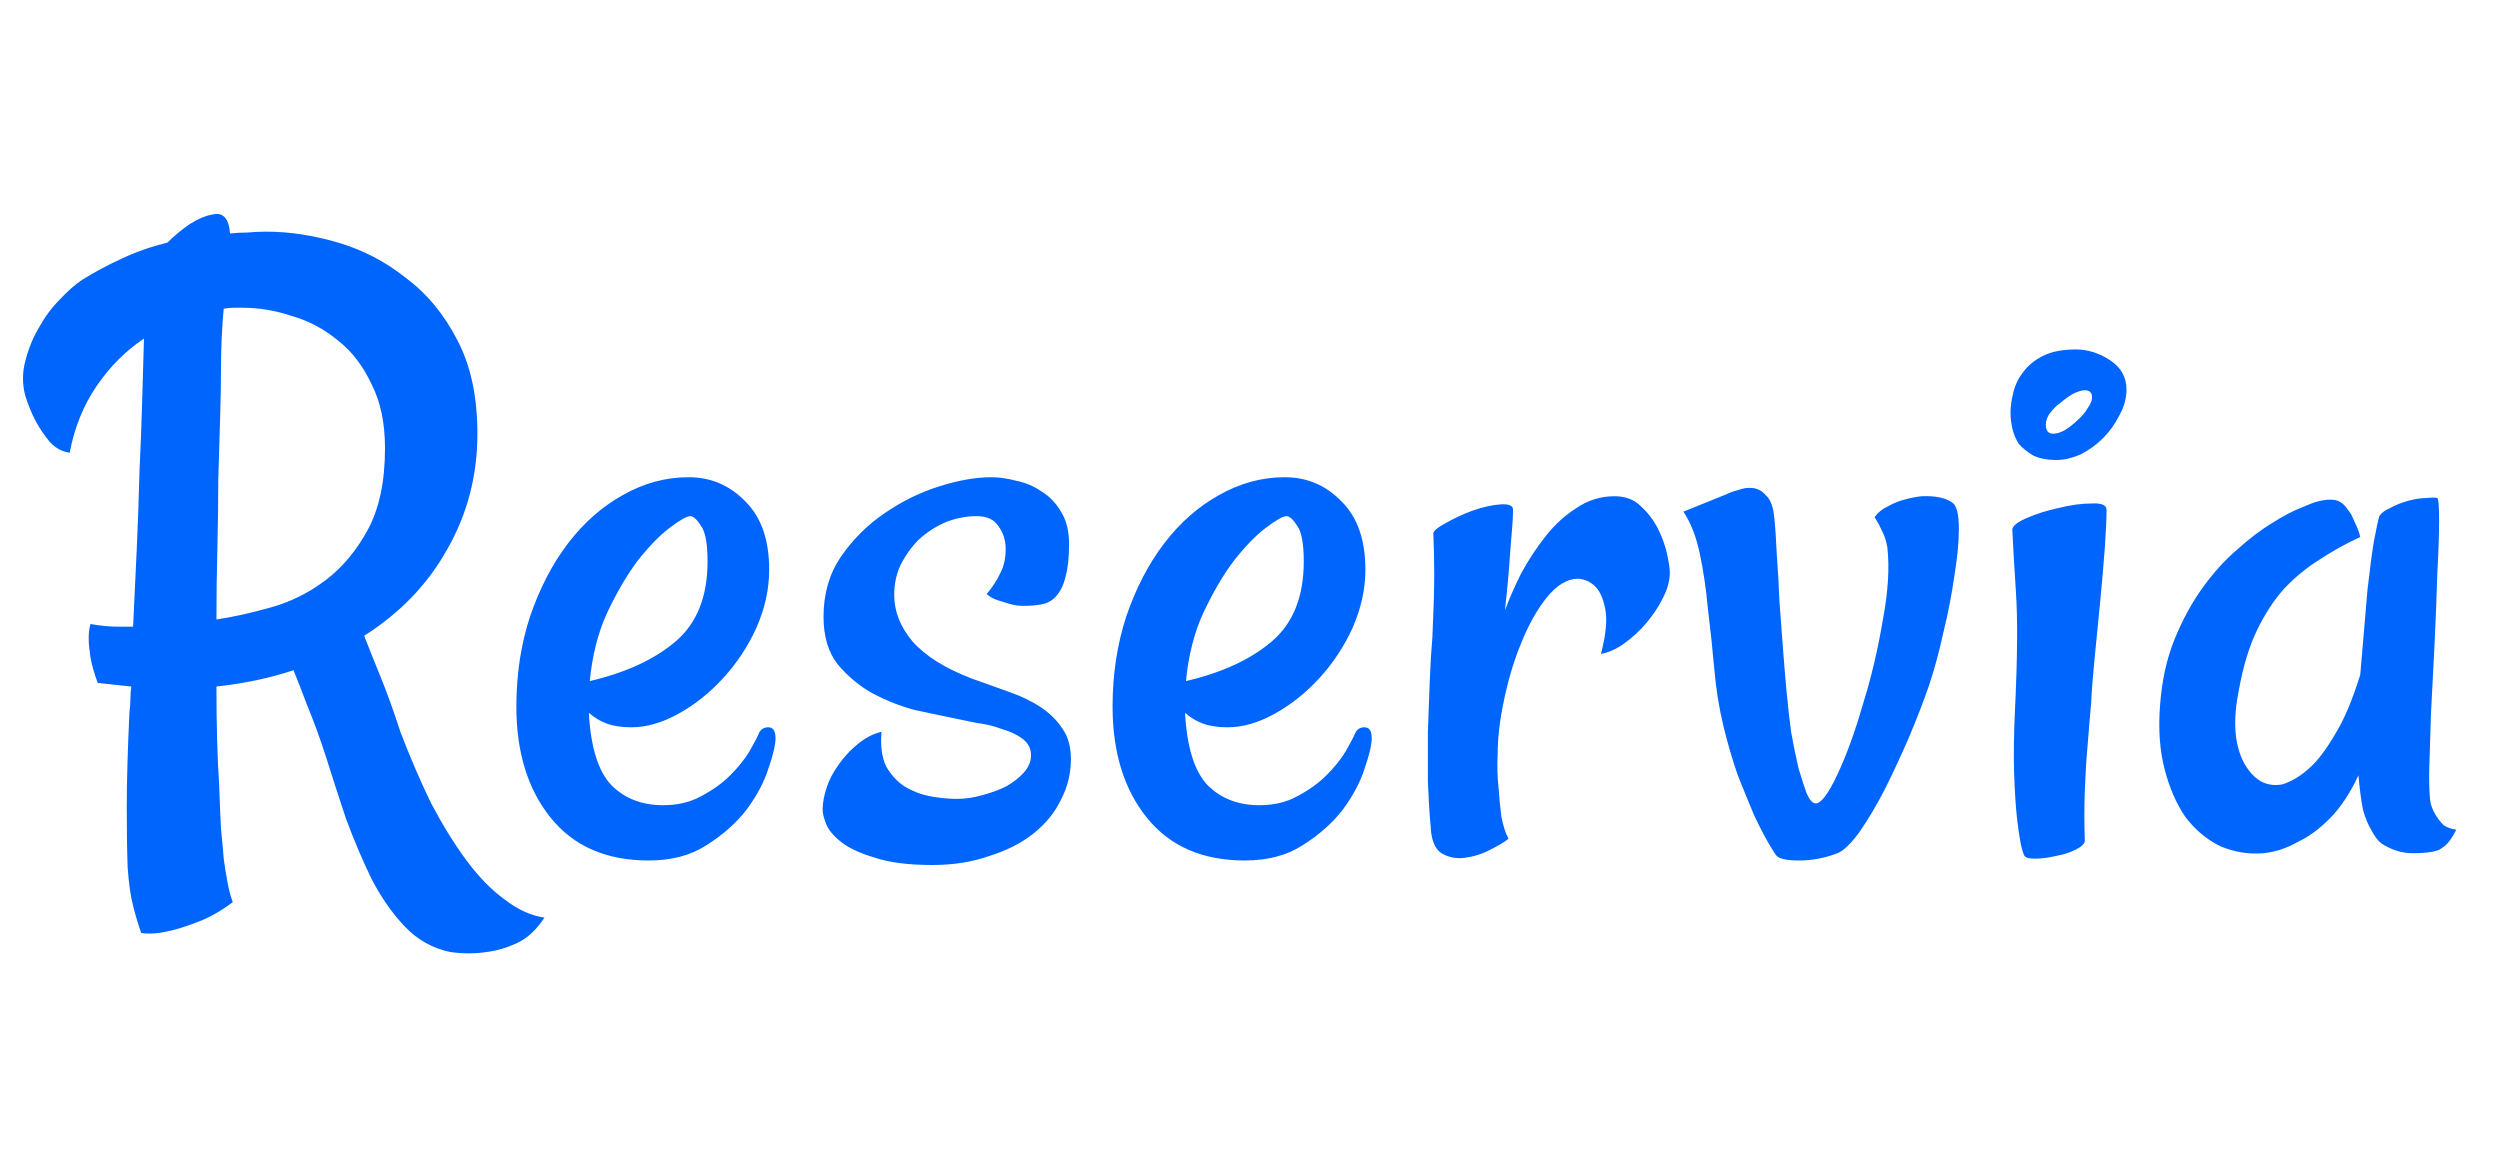
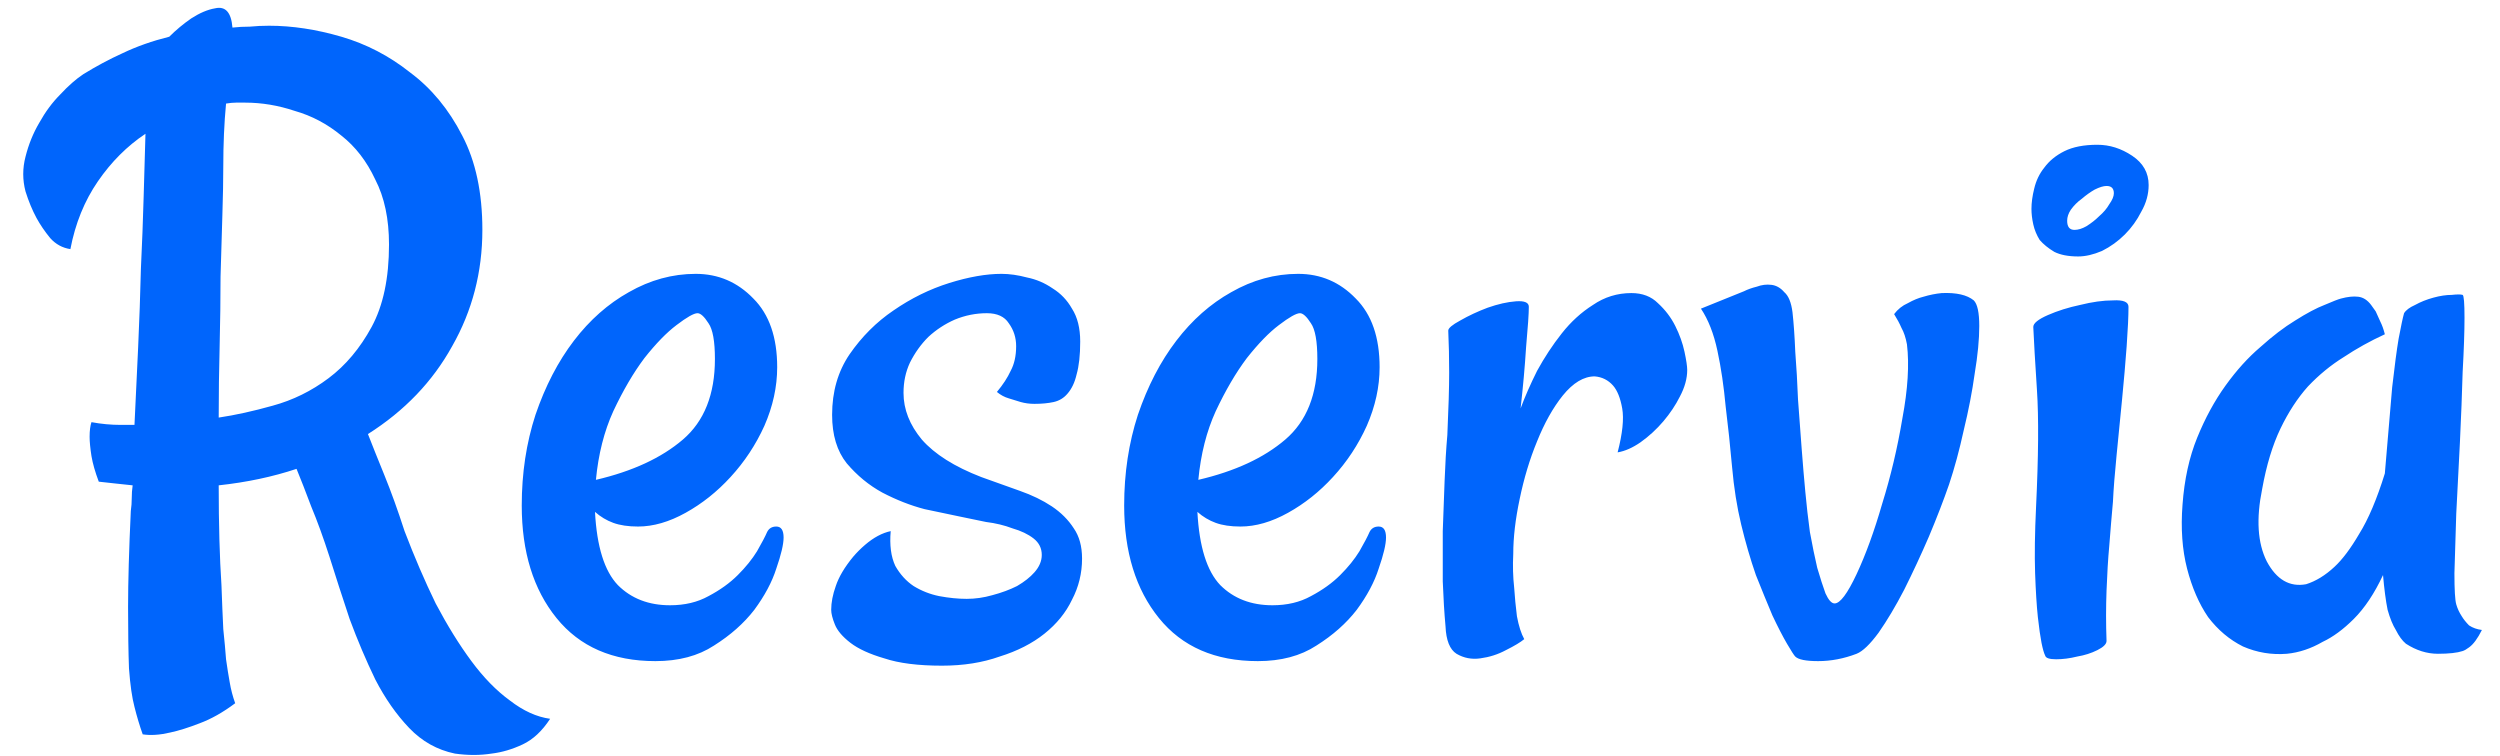
- <svg xmlns="http://www.w3.org/2000/svg" width="97" height="45" viewBox="0 0 97 45" fill="none">
-   <path d="M12.652 29.379C12.418 28.652 12.184 28.008 11.949 27.445C11.738 26.883 11.551 26.402 11.387 26.004C10.473 26.309 9.477 26.52 8.398 26.637C8.398 28.137 8.434 29.414 8.504 30.469C8.527 31.125 8.551 31.688 8.574 32.156C8.621 32.602 8.656 32.988 8.68 33.316C8.727 33.645 8.773 33.938 8.82 34.195C8.867 34.477 8.938 34.746 9.031 35.004C8.562 35.355 8.105 35.613 7.66 35.777C7.238 35.941 6.863 36.059 6.535 36.129C6.137 36.223 5.785 36.246 5.48 36.199C5.363 35.871 5.258 35.52 5.164 35.145C5.07 34.793 5 34.301 4.953 33.668C4.93 33.059 4.918 32.273 4.918 31.312C4.918 30.352 4.953 29.121 5.023 27.621C5.047 27.457 5.059 27.293 5.059 27.129C5.059 26.965 5.07 26.801 5.094 26.637C4.883 26.613 4.66 26.59 4.426 26.566C4.215 26.543 4.004 26.52 3.793 26.496C3.652 26.121 3.559 25.793 3.512 25.512C3.465 25.207 3.441 24.961 3.441 24.773C3.441 24.539 3.465 24.352 3.512 24.211C3.887 24.281 4.262 24.316 4.637 24.316H5.164C5.211 23.332 5.258 22.336 5.305 21.328C5.352 20.297 5.387 19.301 5.41 18.34C5.457 17.355 5.492 16.43 5.516 15.562C5.539 14.672 5.562 13.863 5.586 13.137C4.883 13.605 4.273 14.215 3.758 14.965C3.242 15.715 2.891 16.582 2.703 17.566C2.398 17.52 2.141 17.379 1.93 17.145C1.719 16.887 1.543 16.629 1.402 16.371C1.238 16.066 1.098 15.727 0.98 15.352C0.863 14.906 0.863 14.461 0.98 14.016C1.098 13.547 1.273 13.113 1.508 12.715C1.742 12.293 2.012 11.93 2.316 11.625C2.621 11.297 2.914 11.039 3.195 10.852C3.688 10.547 4.191 10.277 4.707 10.043C5.246 9.785 5.844 9.574 6.5 9.41C6.758 9.152 7.039 8.918 7.344 8.707C7.672 8.496 7.977 8.367 8.258 8.32C8.656 8.227 8.879 8.473 8.926 9.059C9.137 9.035 9.359 9.023 9.594 9.023C9.828 9 10.074 8.988 10.332 8.988C11.223 8.988 12.148 9.129 13.109 9.41C14.07 9.691 14.949 10.148 15.746 10.781C16.566 11.391 17.234 12.199 17.75 13.207C18.266 14.191 18.523 15.398 18.523 16.828C18.523 18.445 18.137 19.934 17.363 21.293C16.613 22.652 15.535 23.777 14.129 24.668C14.293 25.09 14.504 25.617 14.762 26.25C15.02 26.883 15.277 27.598 15.535 28.395C15.91 29.379 16.309 30.305 16.73 31.172C17.176 32.016 17.633 32.754 18.102 33.387C18.57 34.02 19.062 34.523 19.578 34.898C20.094 35.297 20.609 35.531 21.125 35.602C20.82 36.07 20.469 36.398 20.07 36.586C19.672 36.773 19.273 36.891 18.875 36.938C18.43 37.008 17.961 37.008 17.469 36.938C16.789 36.797 16.203 36.469 15.711 35.953C15.219 35.438 14.785 34.816 14.41 34.09C14.059 33.363 13.73 32.59 13.426 31.77C13.145 30.926 12.887 30.129 12.652 29.379ZM8.574 14.402C8.574 14.918 8.562 15.539 8.539 16.266C8.516 16.992 8.492 17.777 8.469 18.621C8.469 19.465 8.457 20.355 8.434 21.293C8.41 22.207 8.398 23.121 8.398 24.035C9.031 23.941 9.723 23.789 10.473 23.578C11.246 23.367 11.961 23.016 12.617 22.523C13.273 22.031 13.824 21.375 14.27 20.555C14.715 19.734 14.938 18.68 14.938 17.391C14.938 16.406 14.762 15.574 14.41 14.895C14.082 14.191 13.648 13.629 13.109 13.207C12.57 12.762 11.973 12.445 11.316 12.258C10.684 12.047 10.051 11.941 9.418 11.941C9.301 11.941 9.184 11.941 9.066 11.941C8.949 11.941 8.82 11.953 8.68 11.977C8.609 12.727 8.574 13.535 8.574 14.402ZM25.168 33.387C23.527 33.387 22.262 32.836 21.371 31.734C20.48 30.633 20.035 29.191 20.035 27.41C20.035 26.168 20.211 25.008 20.562 23.93C20.938 22.828 21.43 21.879 22.039 21.082C22.648 20.285 23.352 19.664 24.148 19.219C24.969 18.75 25.824 18.516 26.715 18.516C27.582 18.516 28.32 18.832 28.93 19.465C29.539 20.074 29.844 20.953 29.844 22.102C29.844 22.852 29.68 23.602 29.352 24.352C29.023 25.078 28.59 25.734 28.051 26.32C27.535 26.883 26.961 27.34 26.328 27.691C25.695 28.043 25.086 28.219 24.5 28.219C24.125 28.219 23.809 28.172 23.551 28.078C23.293 27.984 23.059 27.844 22.848 27.656C22.918 28.992 23.211 29.93 23.727 30.469C24.242 30.984 24.91 31.242 25.73 31.242C26.293 31.242 26.785 31.125 27.207 30.891C27.652 30.656 28.027 30.387 28.332 30.082C28.637 29.777 28.883 29.473 29.07 29.168C29.258 28.84 29.387 28.594 29.457 28.43C29.527 28.289 29.645 28.219 29.809 28.219C29.996 28.219 30.09 28.359 30.09 28.641C30.09 28.898 29.996 29.297 29.809 29.836C29.645 30.352 29.363 30.879 28.965 31.418C28.566 31.934 28.051 32.391 27.418 32.789C26.809 33.188 26.059 33.387 25.168 33.387ZM26.785 20.027C26.645 20.027 26.375 20.18 25.977 20.484C25.602 20.766 25.191 21.188 24.746 21.75C24.324 22.312 23.926 22.992 23.551 23.789C23.199 24.562 22.977 25.441 22.883 26.426C24.289 26.098 25.402 25.582 26.223 24.879C27.043 24.176 27.453 23.145 27.453 21.785C27.453 21.105 27.371 20.648 27.207 20.414C27.043 20.156 26.902 20.027 26.785 20.027ZM37.684 26.32C38.199 26.508 38.691 26.684 39.16 26.848C39.629 27.012 40.039 27.211 40.391 27.445C40.742 27.68 41.023 27.961 41.234 28.289C41.445 28.594 41.551 28.98 41.551 29.449C41.551 30.012 41.422 30.539 41.164 31.031C40.93 31.523 40.578 31.957 40.109 32.332C39.641 32.707 39.066 33 38.387 33.211C37.73 33.445 36.992 33.562 36.172 33.562C35.258 33.562 34.52 33.469 33.957 33.281C33.395 33.117 32.961 32.918 32.656 32.684C32.352 32.449 32.152 32.215 32.059 31.98C31.965 31.746 31.918 31.559 31.918 31.418C31.918 31.137 31.977 30.832 32.094 30.504C32.211 30.152 32.434 29.777 32.762 29.379C32.902 29.215 33.055 29.062 33.219 28.922C33.547 28.641 33.875 28.465 34.203 28.395C34.156 28.934 34.215 29.379 34.379 29.73C34.566 30.059 34.801 30.316 35.082 30.504C35.387 30.691 35.715 30.82 36.066 30.891C36.441 30.961 36.793 30.996 37.121 30.996C37.449 30.996 37.777 30.949 38.105 30.855C38.457 30.762 38.773 30.645 39.055 30.504C39.336 30.34 39.559 30.164 39.723 29.977C39.91 29.766 40.004 29.543 40.004 29.309C40.004 29.051 39.898 28.84 39.688 28.676C39.477 28.512 39.207 28.383 38.879 28.289C38.574 28.172 38.234 28.09 37.859 28.043C37.508 27.973 37.168 27.902 36.84 27.832C36.512 27.762 36.066 27.668 35.504 27.551C34.965 27.41 34.426 27.199 33.887 26.918C33.371 26.637 32.914 26.262 32.516 25.793C32.141 25.324 31.953 24.703 31.953 23.93C31.953 23.039 32.176 22.266 32.621 21.609C33.09 20.93 33.652 20.367 34.309 19.922C34.988 19.453 35.703 19.102 36.453 18.867C37.203 18.633 37.871 18.516 38.457 18.516C38.762 18.516 39.09 18.562 39.441 18.656C39.793 18.727 40.121 18.867 40.426 19.078C40.73 19.266 40.977 19.523 41.164 19.852C41.375 20.18 41.48 20.602 41.48 21.117C41.48 21.633 41.434 22.055 41.34 22.383C41.27 22.688 41.152 22.934 40.988 23.121C40.848 23.285 40.672 23.391 40.461 23.438C40.25 23.484 40.004 23.508 39.723 23.508C39.535 23.508 39.359 23.484 39.195 23.438C39.055 23.391 38.902 23.344 38.738 23.297C38.574 23.25 38.422 23.168 38.281 23.051C38.516 22.77 38.691 22.5 38.809 22.242C38.949 21.984 39.02 21.668 39.02 21.293C39.02 20.965 38.926 20.672 38.738 20.414C38.574 20.156 38.293 20.027 37.895 20.027C37.473 20.027 37.062 20.109 36.664 20.273C36.289 20.438 35.949 20.66 35.645 20.941C35.363 21.223 35.129 21.551 34.941 21.926C34.777 22.277 34.695 22.664 34.695 23.086C34.695 23.719 34.93 24.316 35.398 24.879C35.891 25.441 36.652 25.922 37.684 26.32ZM48.301 33.387C46.66 33.387 45.395 32.836 44.504 31.734C43.613 30.633 43.168 29.191 43.168 27.41C43.168 26.168 43.344 25.008 43.695 23.93C44.07 22.828 44.562 21.879 45.172 21.082C45.781 20.285 46.484 19.664 47.281 19.219C48.102 18.75 48.957 18.516 49.848 18.516C50.715 18.516 51.453 18.832 52.062 19.465C52.672 20.074 52.977 20.953 52.977 22.102C52.977 22.852 52.812 23.602 52.484 24.352C52.156 25.078 51.723 25.734 51.184 26.32C50.668 26.883 50.094 27.34 49.461 27.691C48.828 28.043 48.219 28.219 47.633 28.219C47.258 28.219 46.941 28.172 46.684 28.078C46.426 27.984 46.191 27.844 45.98 27.656C46.051 28.992 46.344 29.93 46.859 30.469C47.375 30.984 48.043 31.242 48.863 31.242C49.426 31.242 49.918 31.125 50.34 30.891C50.785 30.656 51.16 30.387 51.465 30.082C51.77 29.777 52.016 29.473 52.203 29.168C52.391 28.84 52.52 28.594 52.59 28.43C52.66 28.289 52.777 28.219 52.941 28.219C53.129 28.219 53.223 28.359 53.223 28.641C53.223 28.898 53.129 29.297 52.941 29.836C52.777 30.352 52.496 30.879 52.098 31.418C51.699 31.934 51.184 32.391 50.551 32.789C49.941 33.188 49.191 33.387 48.301 33.387ZM49.918 20.027C49.777 20.027 49.508 20.18 49.109 20.484C48.734 20.766 48.324 21.188 47.879 21.75C47.457 22.312 47.059 22.992 46.684 23.789C46.332 24.562 46.109 25.441 46.016 26.426C47.422 26.098 48.535 25.582 49.355 24.879C50.176 24.176 50.586 23.145 50.586 21.785C50.586 21.105 50.504 20.648 50.34 20.414C50.176 20.156 50.035 20.027 49.918 20.027ZM64.789 22.207C64.789 22.535 64.695 22.875 64.508 23.227C64.344 23.555 64.133 23.871 63.875 24.176C63.617 24.48 63.324 24.75 62.996 24.984C62.691 25.195 62.398 25.324 62.117 25.371C62.305 24.645 62.363 24.082 62.293 23.684C62.223 23.285 62.105 22.992 61.941 22.805C61.754 22.594 61.52 22.477 61.238 22.453C60.816 22.453 60.406 22.699 60.008 23.191C59.633 23.66 59.305 24.246 59.023 24.949C58.742 25.629 58.52 26.367 58.355 27.164C58.191 27.938 58.109 28.641 58.109 29.273C58.086 29.719 58.098 30.152 58.145 30.574C58.168 30.926 58.203 31.289 58.25 31.664C58.32 32.039 58.414 32.332 58.531 32.543C58.391 32.66 58.156 32.801 57.828 32.965C57.523 33.129 57.195 33.234 56.844 33.281C56.516 33.328 56.211 33.27 55.93 33.105C55.672 32.941 55.531 32.59 55.508 32.051C55.461 31.535 55.426 30.961 55.402 30.328C55.402 29.672 55.402 29.027 55.402 28.395C55.426 27.738 55.449 27.094 55.473 26.461C55.496 25.828 55.531 25.242 55.578 24.703C55.625 23.672 55.648 22.875 55.648 22.312C55.648 21.75 55.637 21.211 55.613 20.695C55.613 20.602 55.766 20.473 56.07 20.309C56.398 20.121 56.75 19.957 57.125 19.816C57.523 19.676 57.887 19.594 58.215 19.57C58.543 19.547 58.707 19.617 58.707 19.781C58.707 20.039 58.672 20.555 58.602 21.328C58.555 22.078 58.484 22.863 58.391 23.684C58.555 23.238 58.766 22.758 59.023 22.242C59.305 21.727 59.621 21.246 59.973 20.801C60.324 20.355 60.723 19.992 61.168 19.711C61.613 19.406 62.105 19.254 62.645 19.254C63.066 19.254 63.406 19.383 63.664 19.641C63.945 19.898 64.168 20.191 64.332 20.52C64.496 20.848 64.613 21.176 64.684 21.504C64.754 21.832 64.789 22.066 64.789 22.207ZM70.449 31.172C70.66 31.172 70.941 30.797 71.293 30.047C71.644 29.297 71.973 28.395 72.277 27.34C72.606 26.285 72.863 25.195 73.051 24.07C73.262 22.945 73.32 21.996 73.227 21.223C73.18 20.965 73.109 20.754 73.016 20.59C72.945 20.426 72.852 20.25 72.734 20.062C72.875 19.875 73.051 19.734 73.262 19.641C73.473 19.523 73.672 19.441 73.859 19.395C74.094 19.324 74.328 19.277 74.562 19.254C75.125 19.23 75.535 19.324 75.793 19.535C75.934 19.676 76.004 20.004 76.004 20.52C76.004 21.035 75.945 21.645 75.828 22.348C75.734 23.027 75.594 23.754 75.406 24.527C75.242 25.277 75.055 25.969 74.844 26.602C74.633 27.211 74.375 27.879 74.07 28.605C73.766 29.309 73.449 29.988 73.121 30.645C72.793 31.277 72.465 31.828 72.137 32.297C71.809 32.742 71.527 33.012 71.293 33.105C70.801 33.293 70.309 33.387 69.816 33.387C69.348 33.387 69.055 33.328 68.938 33.211C68.891 33.164 68.785 33 68.621 32.719C68.457 32.438 68.269 32.074 68.059 31.629C67.871 31.184 67.66 30.668 67.426 30.082C67.215 29.473 67.027 28.828 66.863 28.148C66.699 27.469 66.582 26.73 66.512 25.934C66.441 25.137 66.359 24.363 66.266 23.613C66.195 22.84 66.09 22.125 65.949 21.469C65.809 20.812 65.598 20.273 65.316 19.852L66.969 19.184C67.109 19.113 67.273 19.055 67.461 19.008C67.648 18.938 67.836 18.914 68.023 18.938C68.211 18.961 68.375 19.055 68.516 19.219C68.68 19.359 68.785 19.617 68.832 19.992C68.879 20.414 68.914 20.918 68.938 21.504C68.984 22.09 69.019 22.699 69.043 23.332C69.09 23.965 69.137 24.598 69.184 25.23C69.231 25.84 69.277 26.391 69.324 26.883C69.371 27.398 69.43 27.914 69.5 28.43C69.594 28.945 69.688 29.402 69.781 29.801C69.898 30.199 70.004 30.527 70.098 30.785C70.215 31.043 70.332 31.172 70.449 31.172ZM78.078 20.555C78.078 20.414 78.266 20.262 78.641 20.098C79.016 19.934 79.426 19.805 79.871 19.711C80.34 19.594 80.762 19.535 81.137 19.535C81.535 19.512 81.734 19.594 81.734 19.781C81.734 20.133 81.711 20.637 81.664 21.293C81.617 21.926 81.559 22.605 81.488 23.332C81.418 24.035 81.348 24.75 81.277 25.477C81.207 26.18 81.16 26.777 81.137 27.27C81.09 27.785 81.043 28.348 80.996 28.957C80.949 29.473 80.914 30.047 80.891 30.68C80.867 31.312 80.867 31.957 80.891 32.613C80.891 32.73 80.773 32.848 80.539 32.965C80.305 33.082 80.047 33.164 79.766 33.211C79.484 33.281 79.215 33.316 78.957 33.316C78.699 33.316 78.559 33.27 78.535 33.176C78.488 33.082 78.441 32.918 78.394 32.684C78.348 32.449 78.301 32.121 78.254 31.699C78.207 31.254 78.172 30.691 78.148 30.012C78.125 29.309 78.137 28.465 78.184 27.48C78.277 25.535 78.289 24.035 78.219 22.98C78.148 21.902 78.102 21.094 78.078 20.555ZM80.539 13.559C81.008 13.559 81.453 13.699 81.875 13.98C82.297 14.262 82.508 14.637 82.508 15.105C82.508 15.457 82.414 15.797 82.227 16.125C82.062 16.453 81.852 16.746 81.594 17.004C81.336 17.262 81.043 17.473 80.715 17.637C80.387 17.777 80.082 17.848 79.801 17.848C79.426 17.848 79.121 17.789 78.887 17.672C78.652 17.531 78.465 17.379 78.324 17.215C78.207 17.027 78.125 16.828 78.078 16.617C78.031 16.406 78.008 16.207 78.008 16.02C78.008 15.785 78.043 15.527 78.113 15.246C78.184 14.941 78.312 14.672 78.5 14.438C78.688 14.18 78.945 13.969 79.273 13.805C79.602 13.641 80.023 13.559 80.539 13.559ZM79.66 16.828C79.801 16.828 79.953 16.781 80.117 16.688C80.305 16.57 80.469 16.441 80.609 16.301C80.773 16.16 80.902 16.008 80.996 15.844C81.113 15.68 81.172 15.539 81.172 15.422C81.172 15.234 81.078 15.141 80.891 15.141C80.773 15.141 80.621 15.188 80.434 15.281C80.269 15.375 80.106 15.492 79.941 15.633C79.777 15.75 79.637 15.891 79.519 16.055C79.426 16.195 79.379 16.336 79.379 16.477C79.379 16.711 79.473 16.828 79.66 16.828ZM94.32 31.207C94.367 31.371 94.438 31.523 94.531 31.664C94.602 31.781 94.695 31.898 94.812 32.016C94.953 32.109 95.117 32.168 95.305 32.191C95.141 32.52 94.977 32.742 94.812 32.859C94.719 32.93 94.637 32.977 94.566 33C94.356 33.07 94.039 33.105 93.617 33.105C93.195 33.105 92.785 32.977 92.387 32.719C92.246 32.602 92.117 32.426 92 32.191C91.883 32.004 91.777 31.746 91.684 31.418C91.613 31.066 91.555 30.621 91.508 30.082C91.18 30.785 90.805 31.348 90.383 31.77C89.984 32.168 89.586 32.461 89.188 32.648C88.742 32.906 88.285 33.059 87.816 33.105C87.231 33.152 86.668 33.059 86.129 32.824C85.613 32.566 85.168 32.191 84.793 31.699C84.441 31.184 84.172 30.562 83.984 29.836C83.797 29.109 83.738 28.289 83.809 27.375C83.879 26.414 84.066 25.559 84.371 24.809C84.676 24.059 85.039 23.391 85.461 22.805C85.883 22.219 86.328 21.727 86.797 21.328C87.266 20.906 87.711 20.566 88.133 20.309C88.578 20.027 88.953 19.828 89.258 19.711C89.586 19.57 89.797 19.488 89.891 19.465C90.148 19.395 90.371 19.371 90.559 19.395C90.746 19.418 90.91 19.523 91.051 19.711C91.098 19.781 91.156 19.863 91.227 19.957C91.273 20.051 91.332 20.18 91.402 20.344C91.473 20.484 91.531 20.648 91.578 20.836C91.016 21.094 90.488 21.387 89.996 21.715C89.504 22.02 89.047 22.395 88.625 22.84C88.227 23.285 87.875 23.824 87.57 24.457C87.266 25.09 87.031 25.863 86.867 26.777C86.633 27.926 86.691 28.852 87.043 29.555C87.418 30.258 87.922 30.551 88.555 30.434C88.93 30.316 89.293 30.094 89.644 29.766C89.949 29.484 90.266 29.062 90.594 28.5C90.945 27.938 91.273 27.164 91.578 26.18C91.695 24.773 91.789 23.672 91.859 22.875C91.953 22.055 92.035 21.434 92.106 21.012C92.199 20.52 92.269 20.191 92.316 20.027C92.387 19.91 92.527 19.805 92.738 19.711C92.949 19.594 93.184 19.5 93.441 19.43C93.699 19.359 93.934 19.324 94.144 19.324C94.356 19.301 94.496 19.301 94.566 19.324C94.613 19.348 94.637 19.641 94.637 20.203C94.637 20.742 94.613 21.434 94.566 22.277C94.543 23.098 94.508 24 94.461 24.984C94.414 25.945 94.367 26.859 94.32 27.727C94.297 28.594 94.273 29.355 94.25 30.012C94.25 30.645 94.273 31.043 94.32 31.207Z" fill="#0065FC" />
+ <svg xmlns="http://www.w3.org/2000/svg" width="96px" height="29px" viewBox="0 0 96 29" version="1.1">
+   <g id="Page-1" stroke="none" stroke-width="1" fill="none" fill-rule="evenodd">
+     <g id="Reservia" fill="#0065FC" fill-rule="nonzero">
+       <path d="M12.652,21.379 C12.418,20.652 12.184,20.008 11.949,19.445 C11.738,18.883 11.551,18.402 11.387,18.004 C10.473,18.309 9.477,18.52 8.398,18.637 C8.398,20.137 8.434,21.414 8.504,22.469 C8.527,23.125 8.551,23.688 8.574,24.156 C8.621,24.602 8.656,24.988 8.68,25.316 C8.727,25.645 8.773,25.938 8.82,26.195 C8.867,26.477 8.938,26.746 9.031,27.004 C8.562,27.355 8.105,27.613 7.66,27.777 C7.238,27.941 6.863,28.059 6.535,28.129 C6.137,28.223 5.785,28.246 5.48,28.199 C5.363,27.871 5.258,27.52 5.164,27.145 C5.07,26.793 5,26.301 4.953,25.668 C4.93,25.059 4.918,24.273 4.918,23.312 C4.918,22.352 4.953,21.121 5.023,19.621 C5.047,19.457 5.059,19.293 5.059,19.129 C5.059,18.965 5.07,18.801 5.094,18.637 C4.883,18.613 4.66,18.59 4.426,18.566 C4.215,18.543 4.004,18.52 3.793,18.496 C3.652,18.121 3.559,17.793 3.512,17.512 C3.465,17.207 3.441,16.961 3.441,16.773 C3.441,16.539 3.465,16.352 3.512,16.211 C3.887,16.281 4.262,16.316 4.637,16.316 L5.164,16.316 C5.211,15.332 5.258,14.336 5.305,13.328 C5.352,12.297 5.387,11.301 5.41,10.34 C5.457,9.355 5.492,8.43 5.516,7.562 C5.539,6.672 5.562,5.863 5.586,5.137 C4.883,5.606 4.273,6.215 3.758,6.965 C3.242,7.715 2.891,8.582 2.703,9.566 C2.398,9.52 2.141,9.379 1.93,9.145 C1.719,8.887 1.543,8.629 1.402,8.371 C1.238,8.066 1.098,7.727 0.98,7.352 C0.863,6.906 0.863,6.461 0.98,6.016 C1.098,5.547 1.273,5.113 1.508,4.715 C1.742,4.293 2.012,3.93 2.316,3.625 C2.621,3.297 2.914,3.039 3.195,2.852 C3.688,2.547 4.191,2.277 4.707,2.043 C5.246,1.785 5.844,1.574 6.5,1.41 C6.758,1.152 7.039,0.918 7.344,0.707 C7.672,0.496 7.977,0.367 8.258,0.32 C8.656,0.227 8.879,0.473 8.926,1.059 C9.137,1.035 9.359,1.023 9.594,1.023 C9.828,1 10.074,0.988 10.332,0.988 C11.223,0.988 12.148,1.129 13.109,1.41 C14.07,1.691 14.949,2.148 15.746,2.781 C16.566,3.391 17.234,4.199 17.75,5.207 C18.266,6.191 18.523,7.398 18.523,8.828 C18.523,10.445 18.137,11.934 17.363,13.293 C16.613,14.652 15.535,15.777 14.129,16.668 C14.293,17.09 14.504,17.617 14.762,18.25 C15.02,18.883 15.277,19.598 15.535,20.395 C15.91,21.379 16.309,22.305 16.73,23.172 C17.176,24.016 17.633,24.754 18.102,25.387 C18.57,26.02 19.062,26.523 19.578,26.898 C20.094,27.297 20.609,27.531 21.125,27.602 C20.82,28.07 20.469,28.398 20.07,28.586 C19.672,28.773 19.273,28.891 18.875,28.938 C18.43,29.008 17.961,29.008 17.469,28.938 C16.789,28.797 16.203,28.469 15.711,27.953 C15.219,27.438 14.785,26.816 14.41,26.09 C14.059,25.363 13.73,24.59 13.426,23.77 C13.145,22.926 12.887,22.129 12.652,21.379 Z M8.574,6.402 C8.574,6.918 8.562,7.539 8.539,8.266 C8.516,8.992 8.492,9.777 8.469,10.621 C8.469,11.465 8.457,12.355 8.434,13.293 C8.41,14.207 8.398,15.121 8.398,16.035 C9.031,15.941 9.723,15.789 10.473,15.578 C11.246,15.367 11.961,15.016 12.617,14.523 C13.273,14.031 13.824,13.375 14.27,12.555 C14.715,11.734 14.938,10.68 14.938,9.391 C14.938,8.406 14.762,7.574 14.41,6.894 C14.082,6.191 13.648,5.629 13.109,5.207 C12.57,4.762 11.973,4.445 11.316,4.258 C10.684,4.047 10.051,3.941 9.418,3.941 C9.301,3.941 9.184,3.941 9.066,3.941 C8.949,3.941 8.82,3.953 8.68,3.977 C8.609,4.727 8.574,5.535 8.574,6.402 Z M25.168,25.387 C23.527,25.387 22.262,24.836 21.371,23.734 C20.48,22.633 20.035,21.191 20.035,19.41 C20.035,18.168 20.211,17.008 20.562,15.93 C20.938,14.828 21.43,13.879 22.039,13.082 C22.648,12.285 23.352,11.664 24.148,11.219 C24.969,10.75 25.824,10.516 26.715,10.516 C27.582,10.516 28.32,10.832 28.93,11.465 C29.539,12.074 29.844,12.953 29.844,14.102 C29.844,14.852 29.68,15.602 29.352,16.352 C29.023,17.078 28.59,17.734 28.051,18.32 C27.535,18.883 26.961,19.34 26.328,19.691 C25.695,20.043 25.086,20.219 24.5,20.219 C24.125,20.219 23.809,20.172 23.551,20.078 C23.293,19.984 23.059,19.844 22.848,19.656 C22.918,20.992 23.211,21.93 23.727,22.469 C24.242,22.984 24.91,23.242 25.73,23.242 C26.293,23.242 26.785,23.125 27.207,22.891 C27.652,22.656 28.027,22.387 28.332,22.082 C28.637,21.777 28.883,21.473 29.07,21.168 C29.258,20.84 29.387,20.594 29.457,20.43 C29.527,20.289 29.645,20.219 29.809,20.219 C29.996,20.219 30.09,20.359 30.09,20.641 C30.09,20.898 29.996,21.297 29.809,21.836 C29.645,22.352 29.363,22.879 28.965,23.418 C28.566,23.934 28.051,24.391 27.418,24.789 C26.809,25.188 26.059,25.387 25.168,25.387 Z M26.785,12.027 C26.645,12.027 26.375,12.18 25.977,12.484 C25.602,12.766 25.191,13.188 24.746,13.75 C24.324,14.312 23.926,14.992 23.551,15.789 C23.199,16.562 22.977,17.441 22.883,18.426 C24.289,18.098 25.402,17.582 26.223,16.879 C27.043,16.176 27.453,15.145 27.453,13.785 C27.453,13.105 27.371,12.648 27.207,12.414 C27.043,12.156 26.902,12.027 26.785,12.027 Z M37.684,18.32 C38.199,18.508 38.691,18.684 39.16,18.848 C39.629,19.012 40.039,19.211 40.391,19.445 C40.742,19.68 41.023,19.961 41.234,20.289 C41.445,20.594 41.551,20.98 41.551,21.449 C41.551,22.012 41.422,22.539 41.164,23.031 C40.93,23.523 40.578,23.957 40.109,24.332 C39.641,24.707 39.066,25 38.387,25.211 C37.73,25.445 36.992,25.562 36.172,25.562 C35.258,25.562 34.52,25.469 33.957,25.281 C33.395,25.117 32.961,24.918 32.656,24.684 C32.352,24.449 32.152,24.215 32.059,23.98 C31.965,23.746 31.918,23.559 31.918,23.418 C31.918,23.137 31.977,22.832 32.094,22.504 C32.211,22.152 32.434,21.777 32.762,21.379 C32.902,21.215 33.055,21.062 33.219,20.922 C33.547,20.641 33.875,20.465 34.203,20.395 C34.156,20.934 34.215,21.379 34.379,21.73 C34.566,22.059 34.801,22.316 35.082,22.504 C35.387,22.691 35.715,22.82 36.066,22.891 C36.441,22.961 36.793,22.996 37.121,22.996 C37.449,22.996 37.777,22.949 38.105,22.855 C38.457,22.762 38.773,22.645 39.055,22.504 C39.336,22.34 39.559,22.164 39.723,21.977 C39.91,21.766 40.004,21.543 40.004,21.309 C40.004,21.051 39.898,20.84 39.688,20.676 C39.477,20.512 39.207,20.383 38.879,20.289 C38.574,20.172 38.234,20.09 37.859,20.043 C37.508,19.973 37.168,19.902 36.84,19.832 C36.512,19.762 36.066,19.668 35.504,19.551 C34.965,19.41 34.426,19.199 33.887,18.918 C33.371,18.637 32.914,18.262 32.516,17.793 C32.141,17.324 31.953,16.703 31.953,15.93 C31.953,15.039 32.176,14.266 32.621,13.609 C33.09,12.93 33.652,12.367 34.309,11.922 C34.988,11.453 35.703,11.102 36.453,10.867 C37.203,10.633 37.871,10.516 38.457,10.516 C38.762,10.516 39.09,10.562 39.441,10.656 C39.793,10.727 40.121,10.867 40.426,11.078 C40.73,11.266 40.977,11.523 41.164,11.852 C41.375,12.18 41.48,12.602 41.48,13.117 C41.48,13.633 41.434,14.055 41.34,14.383 C41.27,14.688 41.152,14.934 40.988,15.121 C40.848,15.285 40.672,15.391 40.461,15.438 C40.25,15.484 40.004,15.508 39.723,15.508 C39.535,15.508 39.359,15.484 39.195,15.438 C39.055,15.391 38.902,15.344 38.738,15.297 C38.574,15.25 38.422,15.168 38.281,15.051 C38.516,14.77 38.691,14.5 38.809,14.242 C38.949,13.984 39.02,13.668 39.02,13.293 C39.02,12.965 38.926,12.672 38.738,12.414 C38.574,12.156 38.293,12.027 37.895,12.027 C37.473,12.027 37.062,12.109 36.664,12.273 C36.289,12.438 35.949,12.66 35.645,12.941 C35.363,13.223 35.129,13.551 34.941,13.926 C34.777,14.277 34.695,14.664 34.695,15.086 C34.695,15.719 34.93,16.316 35.398,16.879 C35.891,17.441 36.652,17.922 37.684,18.32 Z M48.301,25.387 C46.66,25.387 45.395,24.836 44.504,23.734 C43.613,22.633 43.168,21.191 43.168,19.41 C43.168,18.168 43.344,17.008 43.695,15.93 C44.07,14.828 44.562,13.879 45.172,13.082 C45.781,12.285 46.484,11.664 47.281,11.219 C48.102,10.75 48.957,10.516 49.848,10.516 C50.715,10.516 51.453,10.832 52.062,11.465 C52.672,12.074 52.977,12.953 52.977,14.102 C52.977,14.852 52.812,15.602 52.484,16.352 C52.156,17.078 51.723,17.734 51.184,18.32 C50.668,18.883 50.094,19.34 49.461,19.691 C48.828,20.043 48.219,20.219 47.633,20.219 C47.258,20.219 46.941,20.172 46.684,20.078 C46.426,19.984 46.191,19.844 45.98,19.656 C46.051,20.992 46.344,21.93 46.859,22.469 C47.375,22.984 48.043,23.242 48.863,23.242 C49.426,23.242 49.918,23.125 50.34,22.891 C50.785,22.656 51.16,22.387 51.465,22.082 C51.77,21.777 52.016,21.473 52.203,21.168 C52.391,20.84 52.52,20.594 52.59,20.43 C52.66,20.289 52.777,20.219 52.941,20.219 C53.129,20.219 53.223,20.359 53.223,20.641 C53.223,20.898 53.129,21.297 52.941,21.836 C52.777,22.352 52.496,22.879 52.098,23.418 C51.699,23.934 51.184,24.391 50.551,24.789 C49.941,25.188 49.191,25.387 48.301,25.387 Z M49.918,12.027 C49.777,12.027 49.508,12.18 49.109,12.484 C48.734,12.766 48.324,13.188 47.879,13.75 C47.457,14.312 47.059,14.992 46.684,15.789 C46.332,16.562 46.109,17.441 46.016,18.426 C47.422,18.098 48.535,17.582 49.355,16.879 C50.176,16.176 50.586,15.145 50.586,13.785 C50.586,13.105 50.504,12.648 50.34,12.414 C50.176,12.156 50.035,12.027 49.918,12.027 Z M64.789,14.207 C64.789,14.535 64.695,14.875 64.508,15.227 C64.344,15.555 64.133,15.871 63.875,16.176 C63.617,16.48 63.324,16.75 62.996,16.984 C62.691,17.195 62.398,17.324 62.117,17.371 C62.305,16.645 62.363,16.082 62.293,15.684 C62.223,15.285 62.105,14.992 61.941,14.805 C61.754,14.594 61.52,14.477 61.238,14.453 C60.816,14.453 60.406,14.699 60.008,15.191 C59.633,15.66 59.305,16.246 59.023,16.949 C58.742,17.629 58.52,18.367 58.355,19.164 C58.191,19.938 58.109,20.641 58.109,21.273 C58.086,21.719 58.098,22.152 58.145,22.574 C58.168,22.926 58.203,23.289 58.25,23.664 C58.32,24.039 58.414,24.332 58.531,24.543 C58.391,24.66 58.156,24.801 57.828,24.965 C57.523,25.129 57.195,25.234 56.844,25.281 C56.516,25.328 56.211,25.27 55.93,25.105 C55.672,24.941 55.531,24.59 55.508,24.051 C55.461,23.535 55.426,22.961 55.402,22.328 C55.402,21.672 55.402,21.027 55.402,20.395 C55.426,19.738 55.449,19.094 55.473,18.461 C55.496,17.828 55.531,17.242 55.578,16.703 C55.625,15.672 55.648,14.875 55.648,14.312 C55.648,13.75 55.637,13.211 55.613,12.695 C55.613,12.602 55.766,12.473 56.07,12.309 C56.398,12.121 56.75,11.957 57.125,11.816 C57.523,11.676 57.887,11.594 58.215,11.57 C58.543,11.547 58.707,11.617 58.707,11.781 C58.707,12.039 58.672,12.555 58.602,13.328 C58.555,14.078 58.484,14.863 58.391,15.684 C58.555,15.238 58.766,14.758 59.023,14.242 C59.305,13.727 59.621,13.246 59.973,12.801 C60.324,12.355 60.723,11.992 61.168,11.711 C61.613,11.406 62.105,11.254 62.645,11.254 C63.066,11.254 63.406,11.383 63.664,11.641 C63.945,11.898 64.168,12.191 64.332,12.52 C64.496,12.848 64.613,13.176 64.684,13.504 C64.754,13.832 64.789,14.066 64.789,14.207 Z M70.449,23.172 C70.66,23.172 70.941,22.797 71.293,22.047 C71.644,21.297 71.973,20.395 72.277,19.34 C72.606,18.285 72.863,17.195 73.051,16.07 C73.262,14.945 73.32,13.996 73.227,13.223 C73.18,12.965 73.109,12.754 73.016,12.59 C72.945,12.426 72.852,12.25 72.734,12.062 C72.875,11.875 73.051,11.734 73.262,11.641 C73.473,11.523 73.672,11.441 73.859,11.395 C74.094,11.324 74.328,11.277 74.562,11.254 C75.125,11.23 75.535,11.324 75.793,11.535 C75.934,11.676 76.004,12.004 76.004,12.52 C76.004,13.035 75.945,13.645 75.828,14.348 C75.734,15.027 75.594,15.754 75.406,16.527 C75.242,17.277 75.055,17.969 74.844,18.602 C74.633,19.211 74.375,19.879 74.07,20.605 C73.766,21.309 73.449,21.988 73.121,22.645 C72.793,23.277 72.465,23.828 72.137,24.297 C71.809,24.742 71.527,25.012 71.293,25.105 C70.801,25.293 70.309,25.387 69.816,25.387 C69.348,25.387 69.055,25.328 68.938,25.211 C68.891,25.164 68.785,25 68.621,24.719 C68.457,24.438 68.269,24.074 68.059,23.629 C67.871,23.184 67.66,22.668 67.426,22.082 C67.215,21.473 67.027,20.828 66.863,20.148 C66.699,19.469 66.582,18.73 66.512,17.934 C66.441,17.137 66.359,16.363 66.266,15.613 C66.195,14.84 66.09,14.125 65.949,13.469 C65.809,12.812 65.598,12.273 65.316,11.852 L66.969,11.184 C67.109,11.113 67.273,11.055 67.461,11.008 C67.648,10.938 67.836,10.914 68.023,10.938 C68.211,10.961 68.375,11.055 68.516,11.219 C68.68,11.359 68.785,11.617 68.832,11.992 C68.879,12.414 68.914,12.918 68.938,13.504 C68.984,14.09 69.019,14.699 69.043,15.332 C69.09,15.965 69.137,16.598 69.184,17.23 C69.231,17.84 69.277,18.391 69.324,18.883 C69.371,19.398 69.43,19.914 69.5,20.43 C69.594,20.945 69.688,21.402 69.781,21.801 C69.898,22.199 70.004,22.527 70.098,22.785 C70.215,23.043 70.332,23.172 70.449,23.172 Z M78.078,12.555 C78.078,12.414 78.266,12.262 78.641,12.098 C79.016,11.934 79.426,11.805 79.871,11.711 C80.34,11.594 80.762,11.535 81.137,11.535 C81.535,11.512 81.734,11.594 81.734,11.781 C81.734,12.133 81.711,12.637 81.664,13.293 C81.617,13.926 81.559,14.605 81.488,15.332 C81.418,16.035 81.348,16.75 81.277,17.477 C81.207,18.18 81.16,18.777 81.137,19.27 C81.09,19.785 81.043,20.348 80.996,20.957 C80.949,21.473 80.914,22.047 80.891,22.68 C80.867,23.312 80.867,23.957 80.891,24.613 C80.891,24.73 80.773,24.848 80.539,24.965 C80.305,25.082 80.047,25.164 79.766,25.211 C79.484,25.281 79.215,25.316 78.957,25.316 C78.699,25.316 78.559,25.27 78.535,25.176 C78.488,25.082 78.441,24.918 78.394,24.684 C78.348,24.449 78.301,24.121 78.254,23.699 C78.207,23.254 78.172,22.691 78.148,22.012 C78.125,21.309 78.137,20.465 78.184,19.48 C78.277,17.535 78.289,16.035 78.219,14.98 C78.148,13.902 78.102,13.094 78.078,12.555 Z M80.539,5.559 C81.008,5.559 81.453,5.699 81.875,5.981 C82.297,6.262 82.508,6.637 82.508,7.106 C82.508,7.457 82.414,7.797 82.227,8.125 C82.062,8.453 81.852,8.746 81.594,9.004 C81.336,9.262 81.043,9.473 80.715,9.637 C80.387,9.777 80.082,9.848 79.801,9.848 C79.426,9.848 79.121,9.789 78.887,9.672 C78.652,9.531 78.465,9.379 78.324,9.215 C78.207,9.027 78.125,8.828 78.078,8.617 C78.031,8.406 78.008,8.207 78.008,8.02 C78.008,7.785 78.043,7.527 78.113,7.246 C78.184,6.941 78.312,6.672 78.5,6.438 C78.688,6.18 78.945,5.969 79.273,5.805 C79.602,5.641 80.023,5.559 80.539,5.559 Z M79.66,8.828 C79.801,8.828 79.953,8.781 80.117,8.688 C80.305,8.57 80.469,8.441 80.609,8.301 C80.773,8.16 80.902,8.008 80.996,7.844 C81.113,7.68 81.172,7.539 81.172,7.422 C81.172,7.234 81.078,7.141 80.891,7.141 C80.773,7.141 80.621,7.188 80.434,7.281 C80.269,7.375 80.106,7.492 79.941,7.633 C79.777,7.75 79.637,7.891 79.519,8.055 C79.426,8.195 79.379,8.336 79.379,8.477 C79.379,8.711 79.473,8.828 79.66,8.828 Z M94.32,23.207 C94.367,23.371 94.438,23.523 94.531,23.664 C94.602,23.781 94.695,23.898 94.812,24.016 C94.953,24.109 95.117,24.168 95.305,24.191 C95.141,24.52 94.977,24.742 94.812,24.859 C94.719,24.93 94.637,24.977 94.566,25 C94.356,25.07 94.039,25.105 93.617,25.105 C93.195,25.105 92.785,24.977 92.387,24.719 C92.246,24.602 92.117,24.426 92,24.191 C91.883,24.004 91.777,23.746 91.684,23.418 C91.613,23.066 91.555,22.621 91.508,22.082 C91.18,22.785 90.805,23.348 90.383,23.77 C89.984,24.168 89.586,24.461 89.188,24.648 C88.742,24.906 88.285,25.059 87.816,25.105 C87.231,25.152 86.668,25.059 86.129,24.824 C85.613,24.566 85.168,24.191 84.793,23.699 C84.441,23.184 84.172,22.562 83.984,21.836 C83.797,21.109 83.738,20.289 83.809,19.375 C83.879,18.414 84.066,17.559 84.371,16.809 C84.676,16.059 85.039,15.391 85.461,14.805 C85.883,14.219 86.328,13.727 86.797,13.328 C87.266,12.906 87.711,12.566 88.133,12.309 C88.578,12.027 88.953,11.828 89.258,11.711 C89.586,11.57 89.797,11.488 89.891,11.465 C90.148,11.395 90.371,11.371 90.559,11.395 C90.746,11.418 90.91,11.523 91.051,11.711 C91.098,11.781 91.156,11.863 91.227,11.957 C91.273,12.051 91.332,12.18 91.402,12.344 C91.473,12.484 91.531,12.648 91.578,12.836 C91.016,13.094 90.488,13.387 89.996,13.715 C89.504,14.02 89.047,14.395 88.625,14.84 C88.227,15.285 87.875,15.824 87.57,16.457 C87.266,17.09 87.031,17.863 86.867,18.777 C86.633,19.926 86.691,20.852 87.043,21.555 C87.418,22.258 87.922,22.551 88.555,22.434 C88.93,22.316 89.293,22.094 89.644,21.766 C89.949,21.484 90.266,21.062 90.594,20.5 C90.945,19.938 91.273,19.164 91.578,18.18 C91.695,16.773 91.789,15.672 91.859,14.875 C91.953,14.055 92.035,13.434 92.106,13.012 C92.199,12.52 92.269,12.191 92.316,12.027 C92.387,11.91 92.527,11.805 92.738,11.711 C92.949,11.594 93.184,11.5 93.441,11.43 C93.699,11.359 93.934,11.324 94.144,11.324 C94.356,11.301 94.496,11.301 94.566,11.324 C94.613,11.348 94.637,11.641 94.637,12.203 C94.637,12.742 94.613,13.434 94.566,14.277 C94.543,15.098 94.508,16 94.461,16.984 C94.414,17.945 94.367,18.859 94.32,19.727 C94.297,20.594 94.273,21.355 94.25,22.012 C94.25,22.645 94.273,23.043 94.32,23.207 Z" id="Shape" />
+     </g>
+   </g>
</svg>
